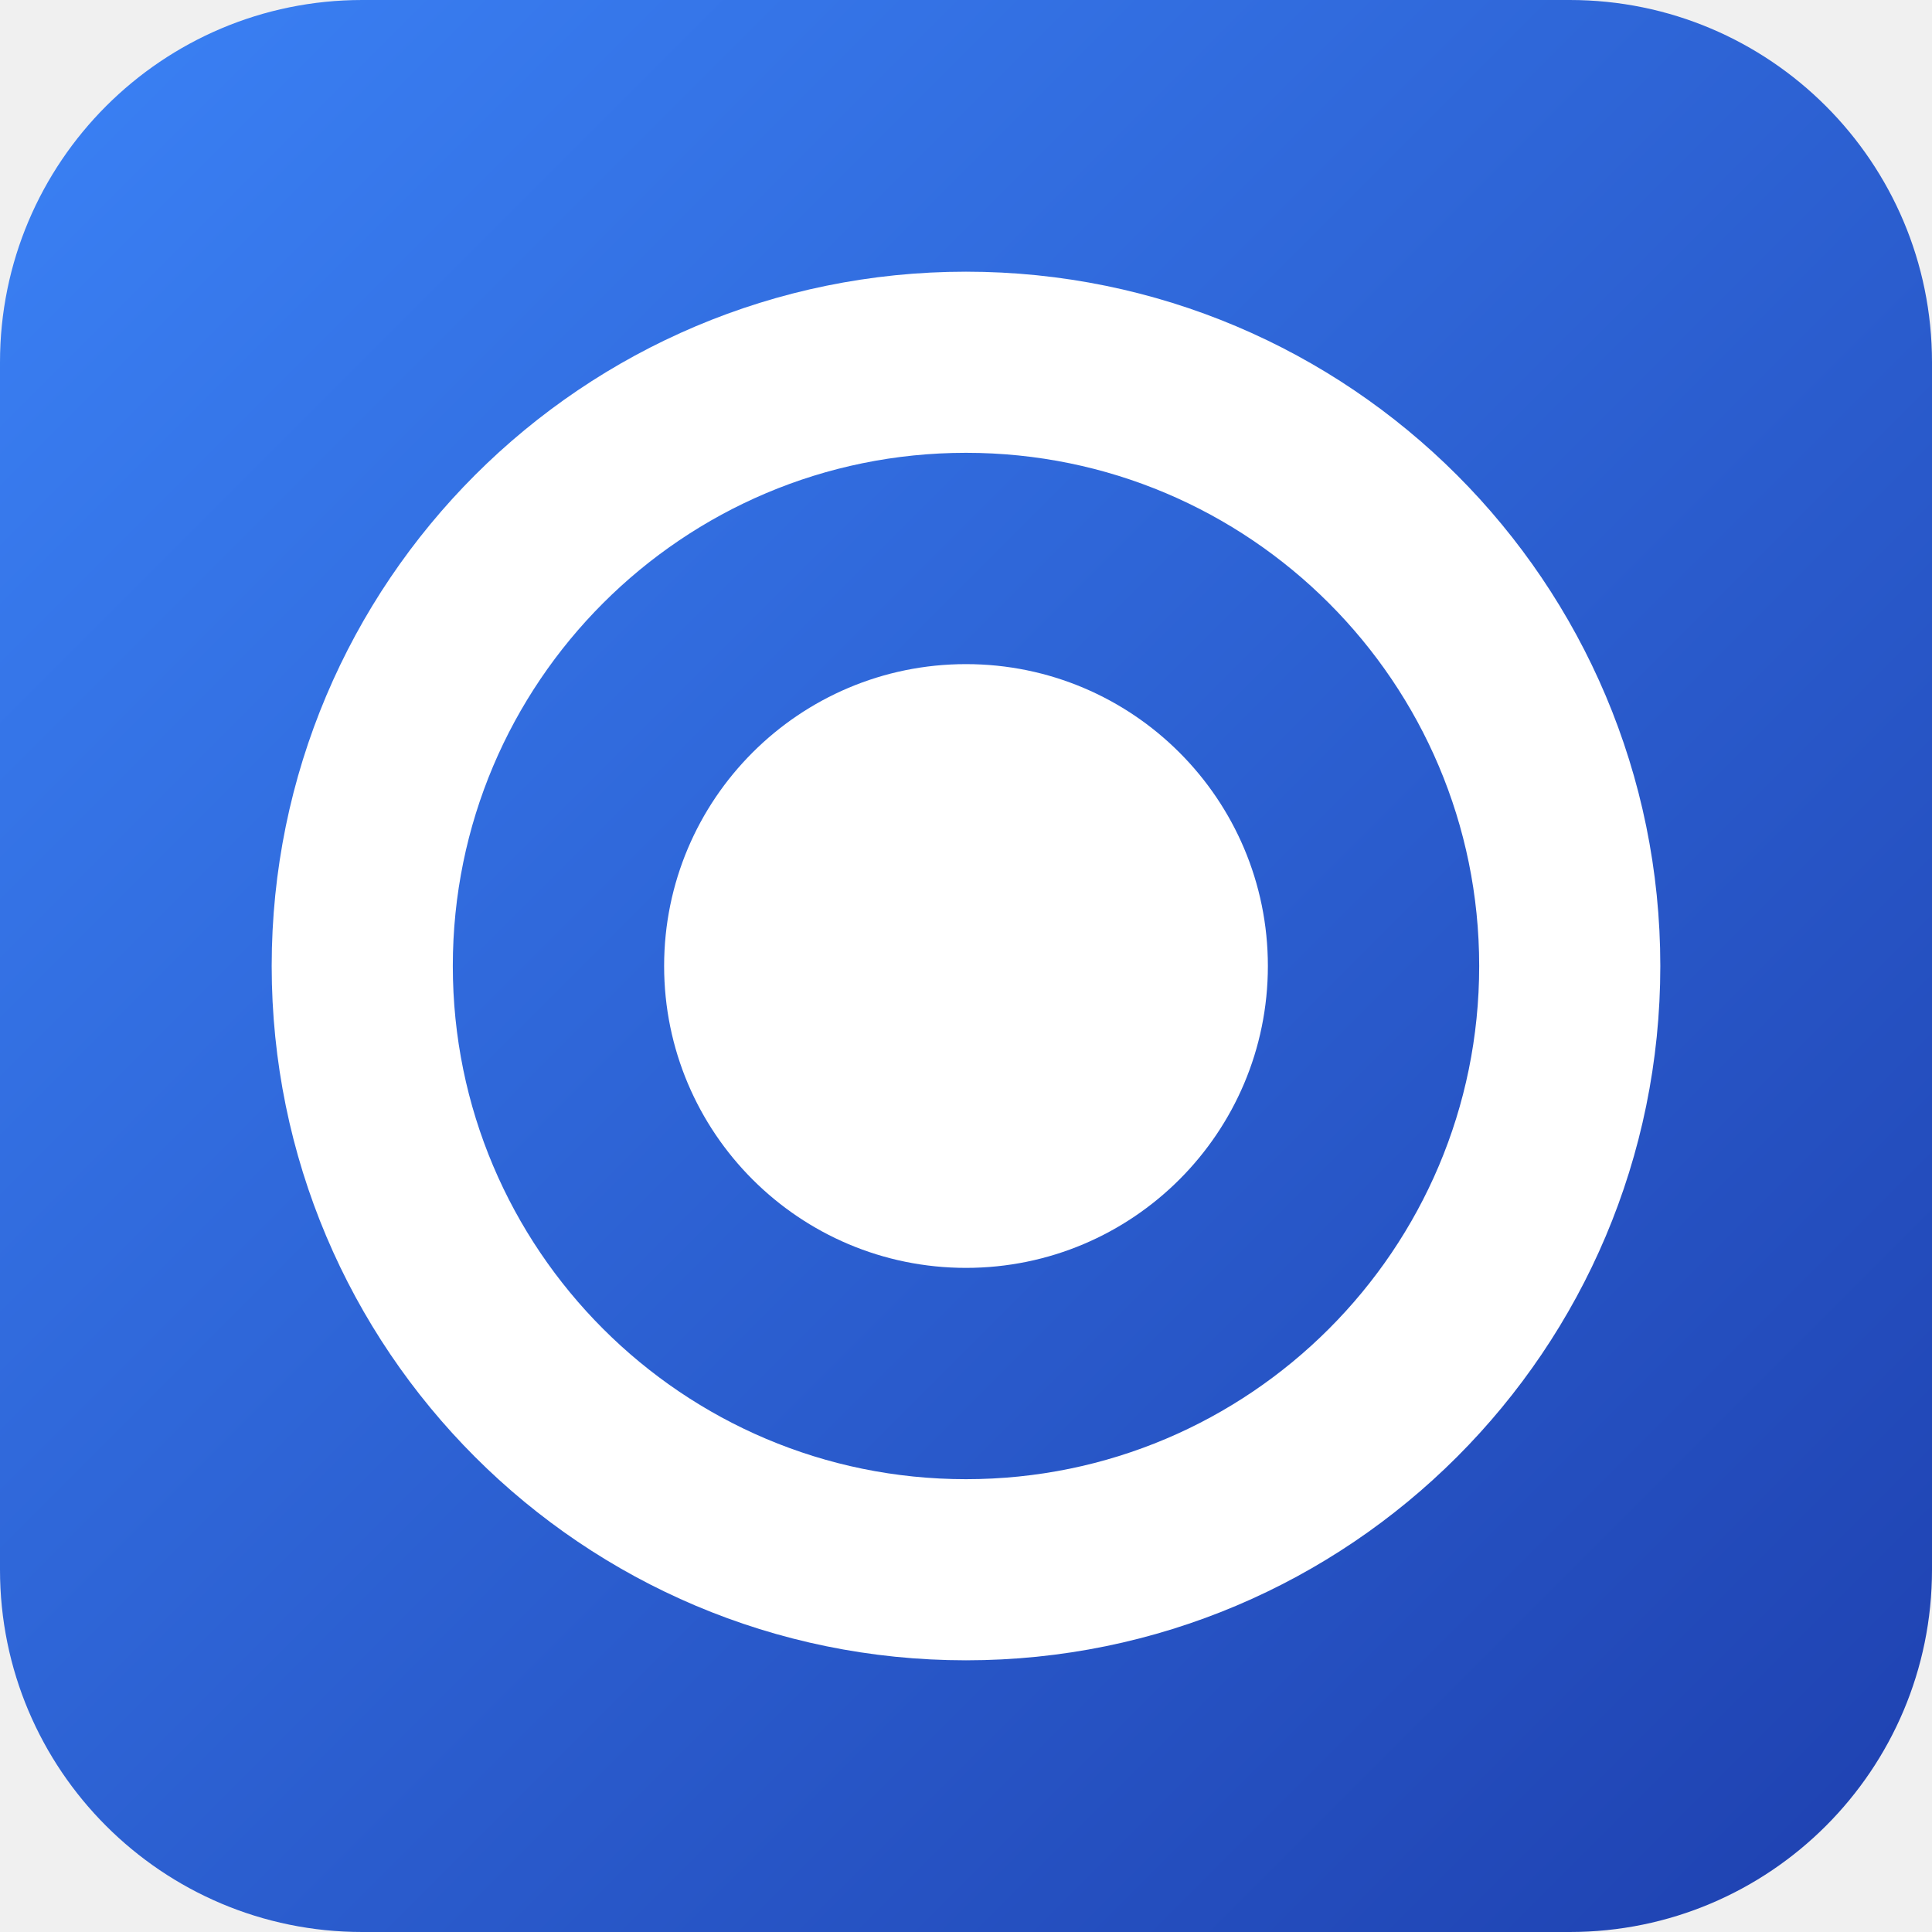
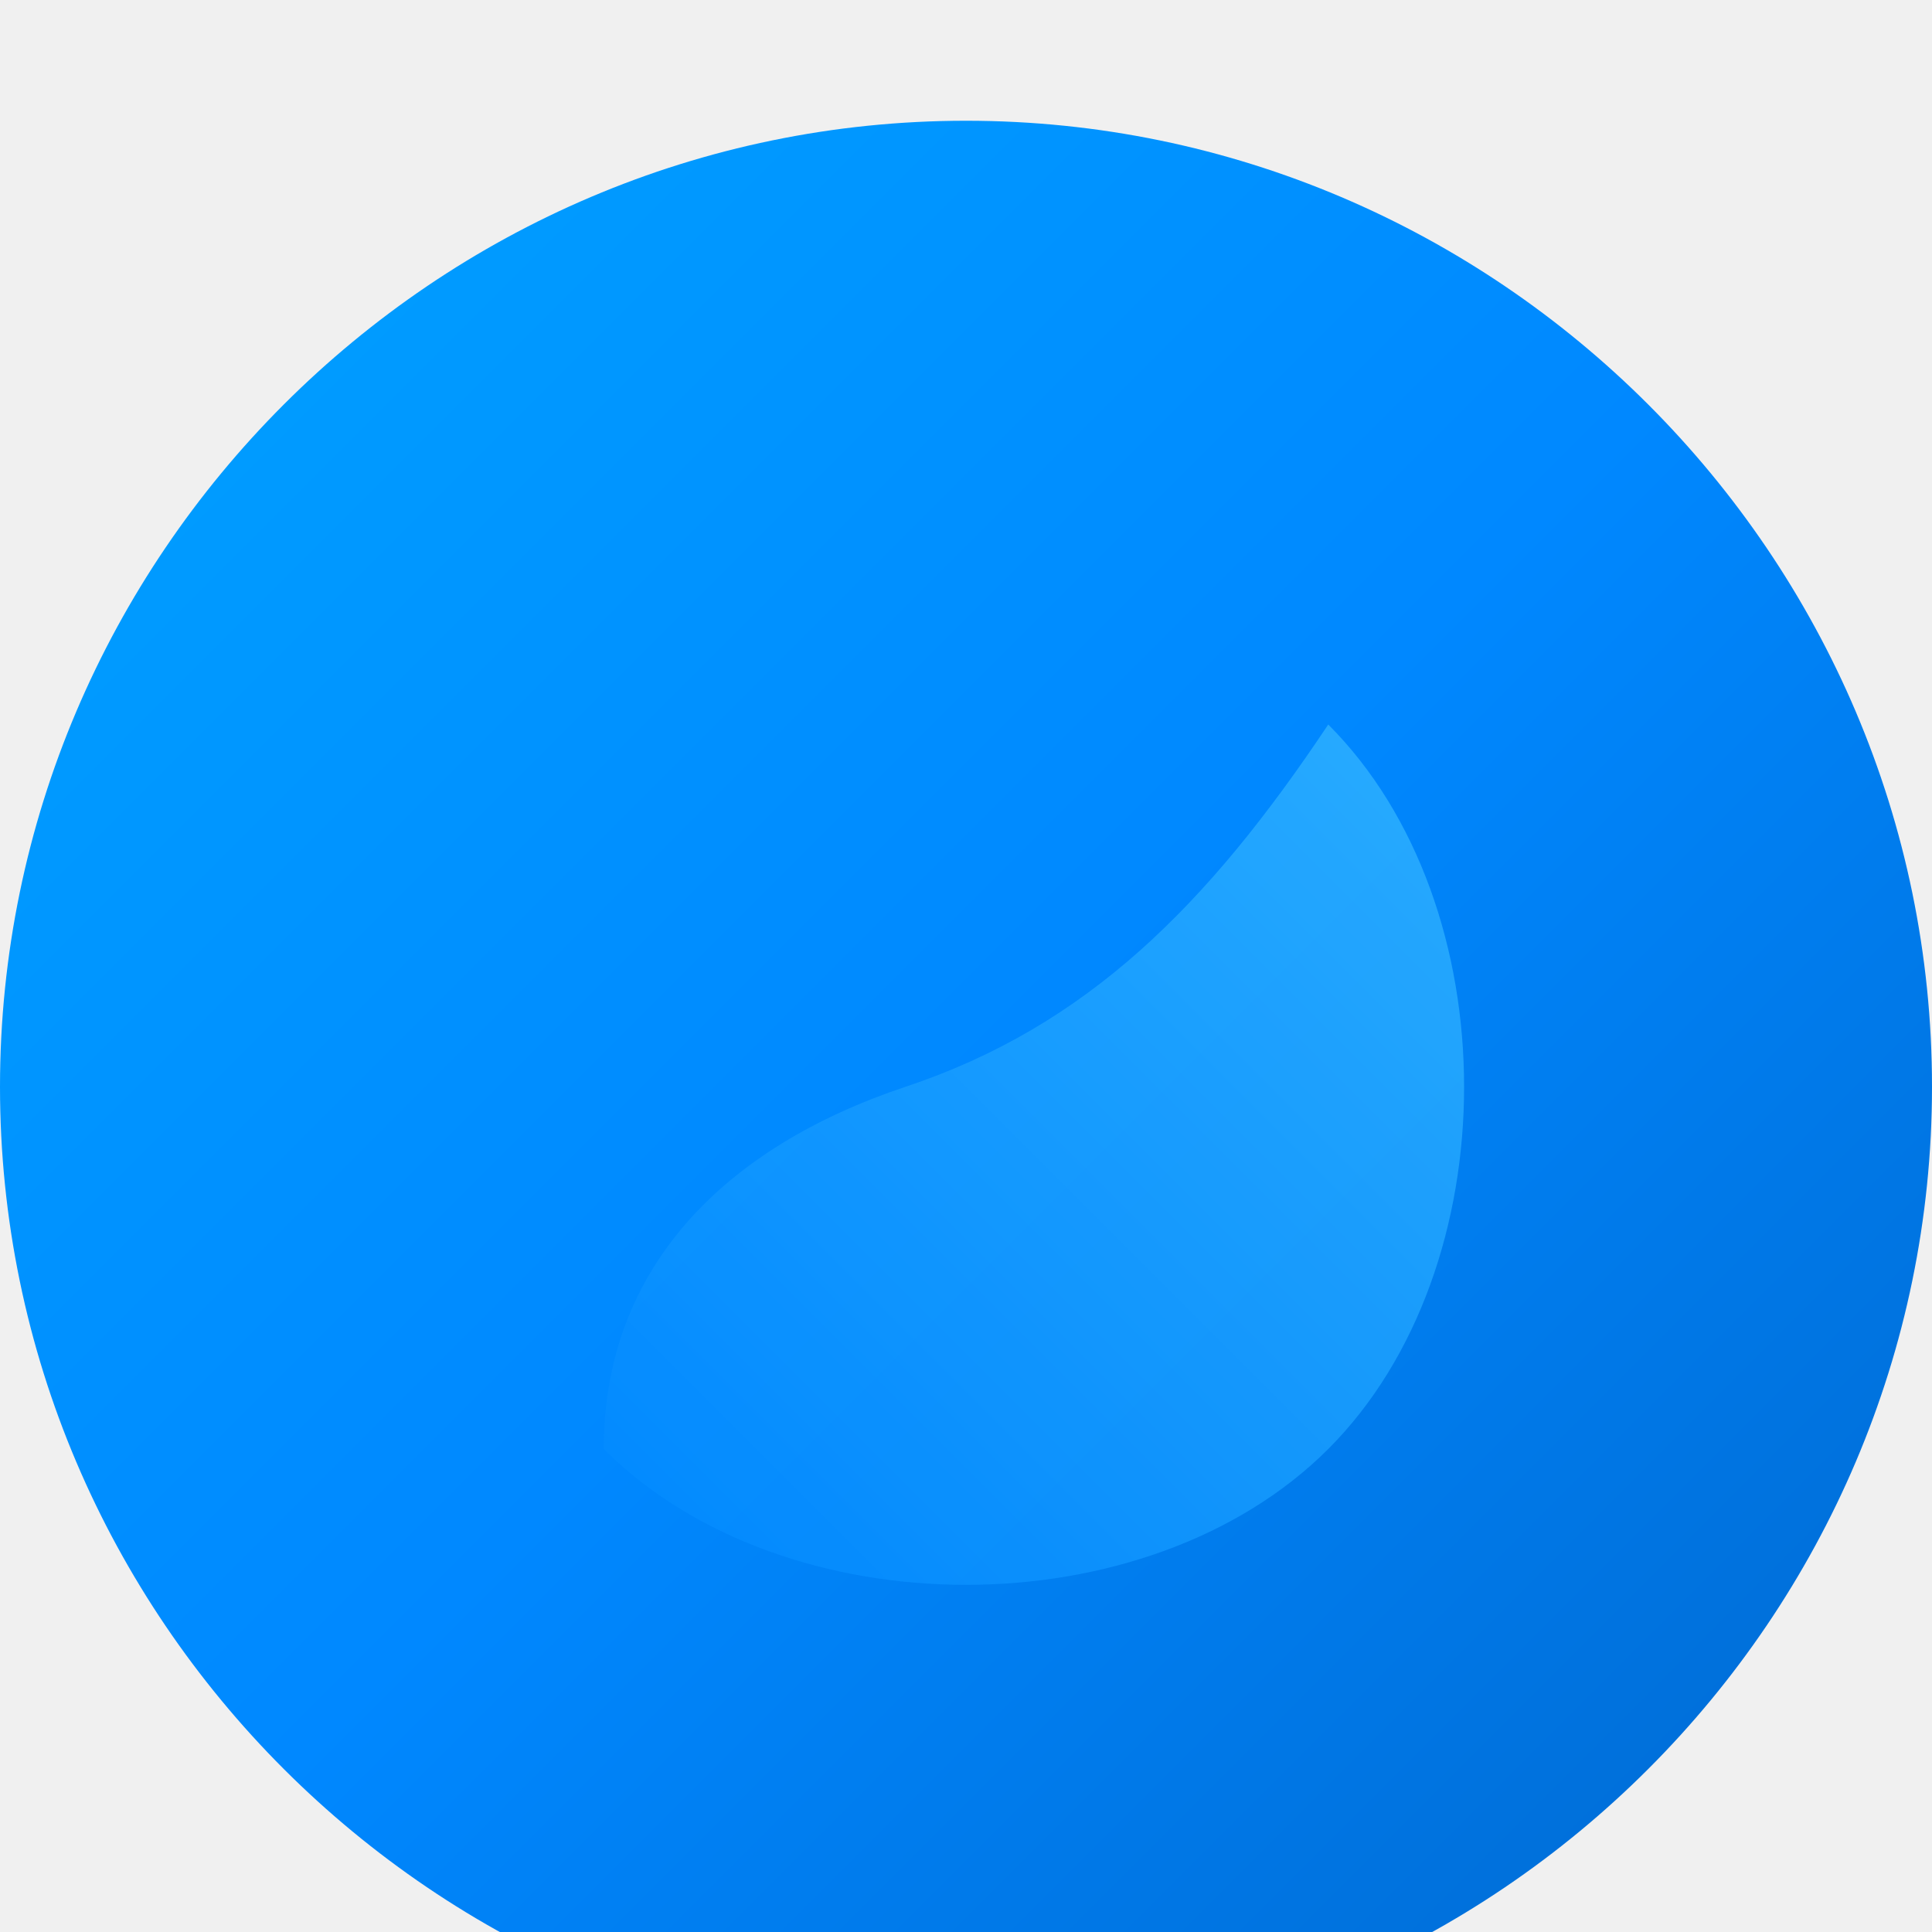
<svg xmlns="http://www.w3.org/2000/svg" width="32" height="32" viewBox="0 0 32 32">
  <defs>
    <linearGradient id="grad1" x1="0%" y1="0%" x2="100%" y2="100%">
-       <stop offset="0%" style="stop-color:#3B82F6;stop-opacity:1" />
-       <stop offset="100%" style="stop-color:#1E40AF;stop-opacity:1" />
+       <stop offset="0%" style="stop-color:#00A3FF;stop-opacity:1" />
+       <stop offset="50%" style="stop-color:#0088FF;stop-opacity:1" />
+       <stop offset="100%" style="stop-color:#0066CC;stop-opacity:1" />
+     </linearGradient>
+     <linearGradient id="grad2" x1="100%" y1="0%" x2="0%" y2="100%">
+       <stop offset="0%" style="stop-color:#33B5FF;stop-opacity:1" />
+       <stop offset="100%" style="stop-color:#0088FF;stop-opacity:1" />
    </linearGradient>
  </defs>
-   <rect width="32" height="32" rx="6" fill="url(#grad1)" />
-   <circle cx="16" cy="16" r="10" fill="none" stroke="white" stroke-width="3" />
-   <circle cx="16" cy="16" r="5" fill="white" />
+   <path d="M16 2 C24.8 2 32 9.2 32 18 C32 26.8 24.8 34 16 34 C7.2 34 0 26.8 0 18 C0 9.2 7.2 2 16 2 Z M16 8 C21.5 8 26 12.5 26 18 C26 23.5 21.5 28 16 28 C10.5 28 6 23.5 6 18 C6 12.5 10.5 8 16 8 Z" fill="url(#grad1)" />
+   <path d="M22 12 C25 15 25 21 22 24 C19 27 13 27 10 24 C10 21 12 19 15 18 C18 17 20 15 22 12 Z" fill="url(#grad2)" opacity="0.8" />
</svg>
